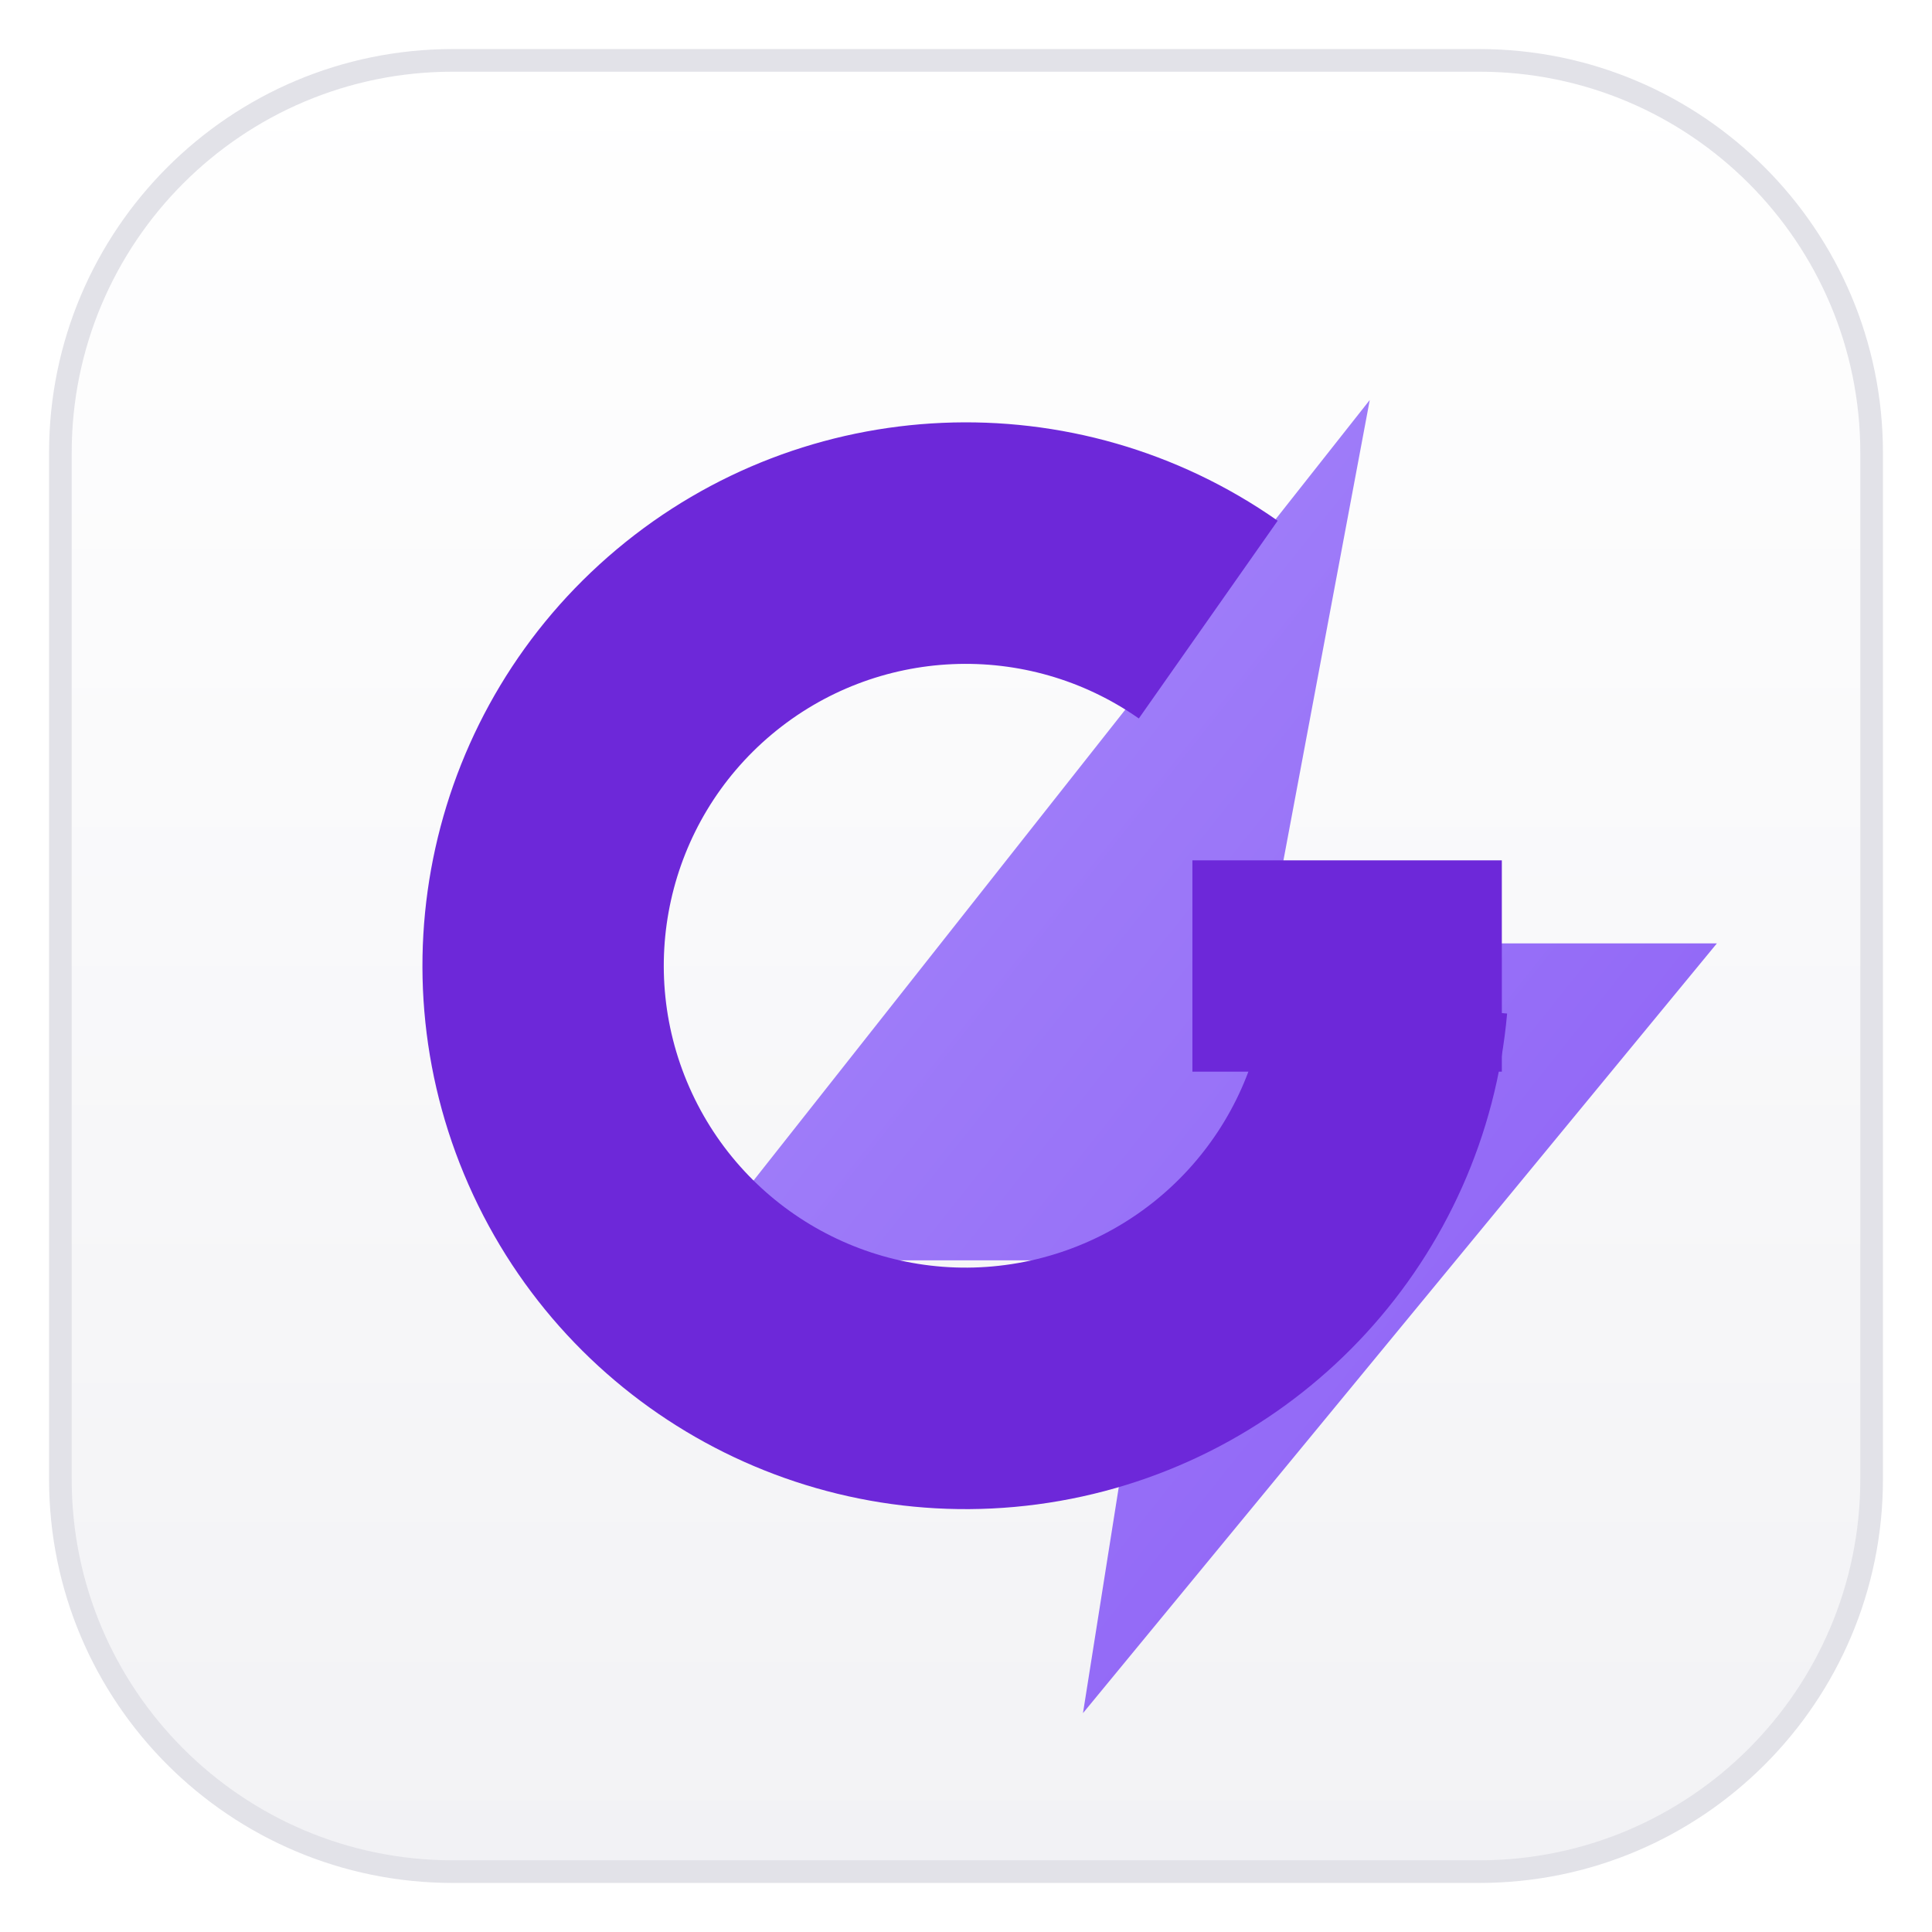
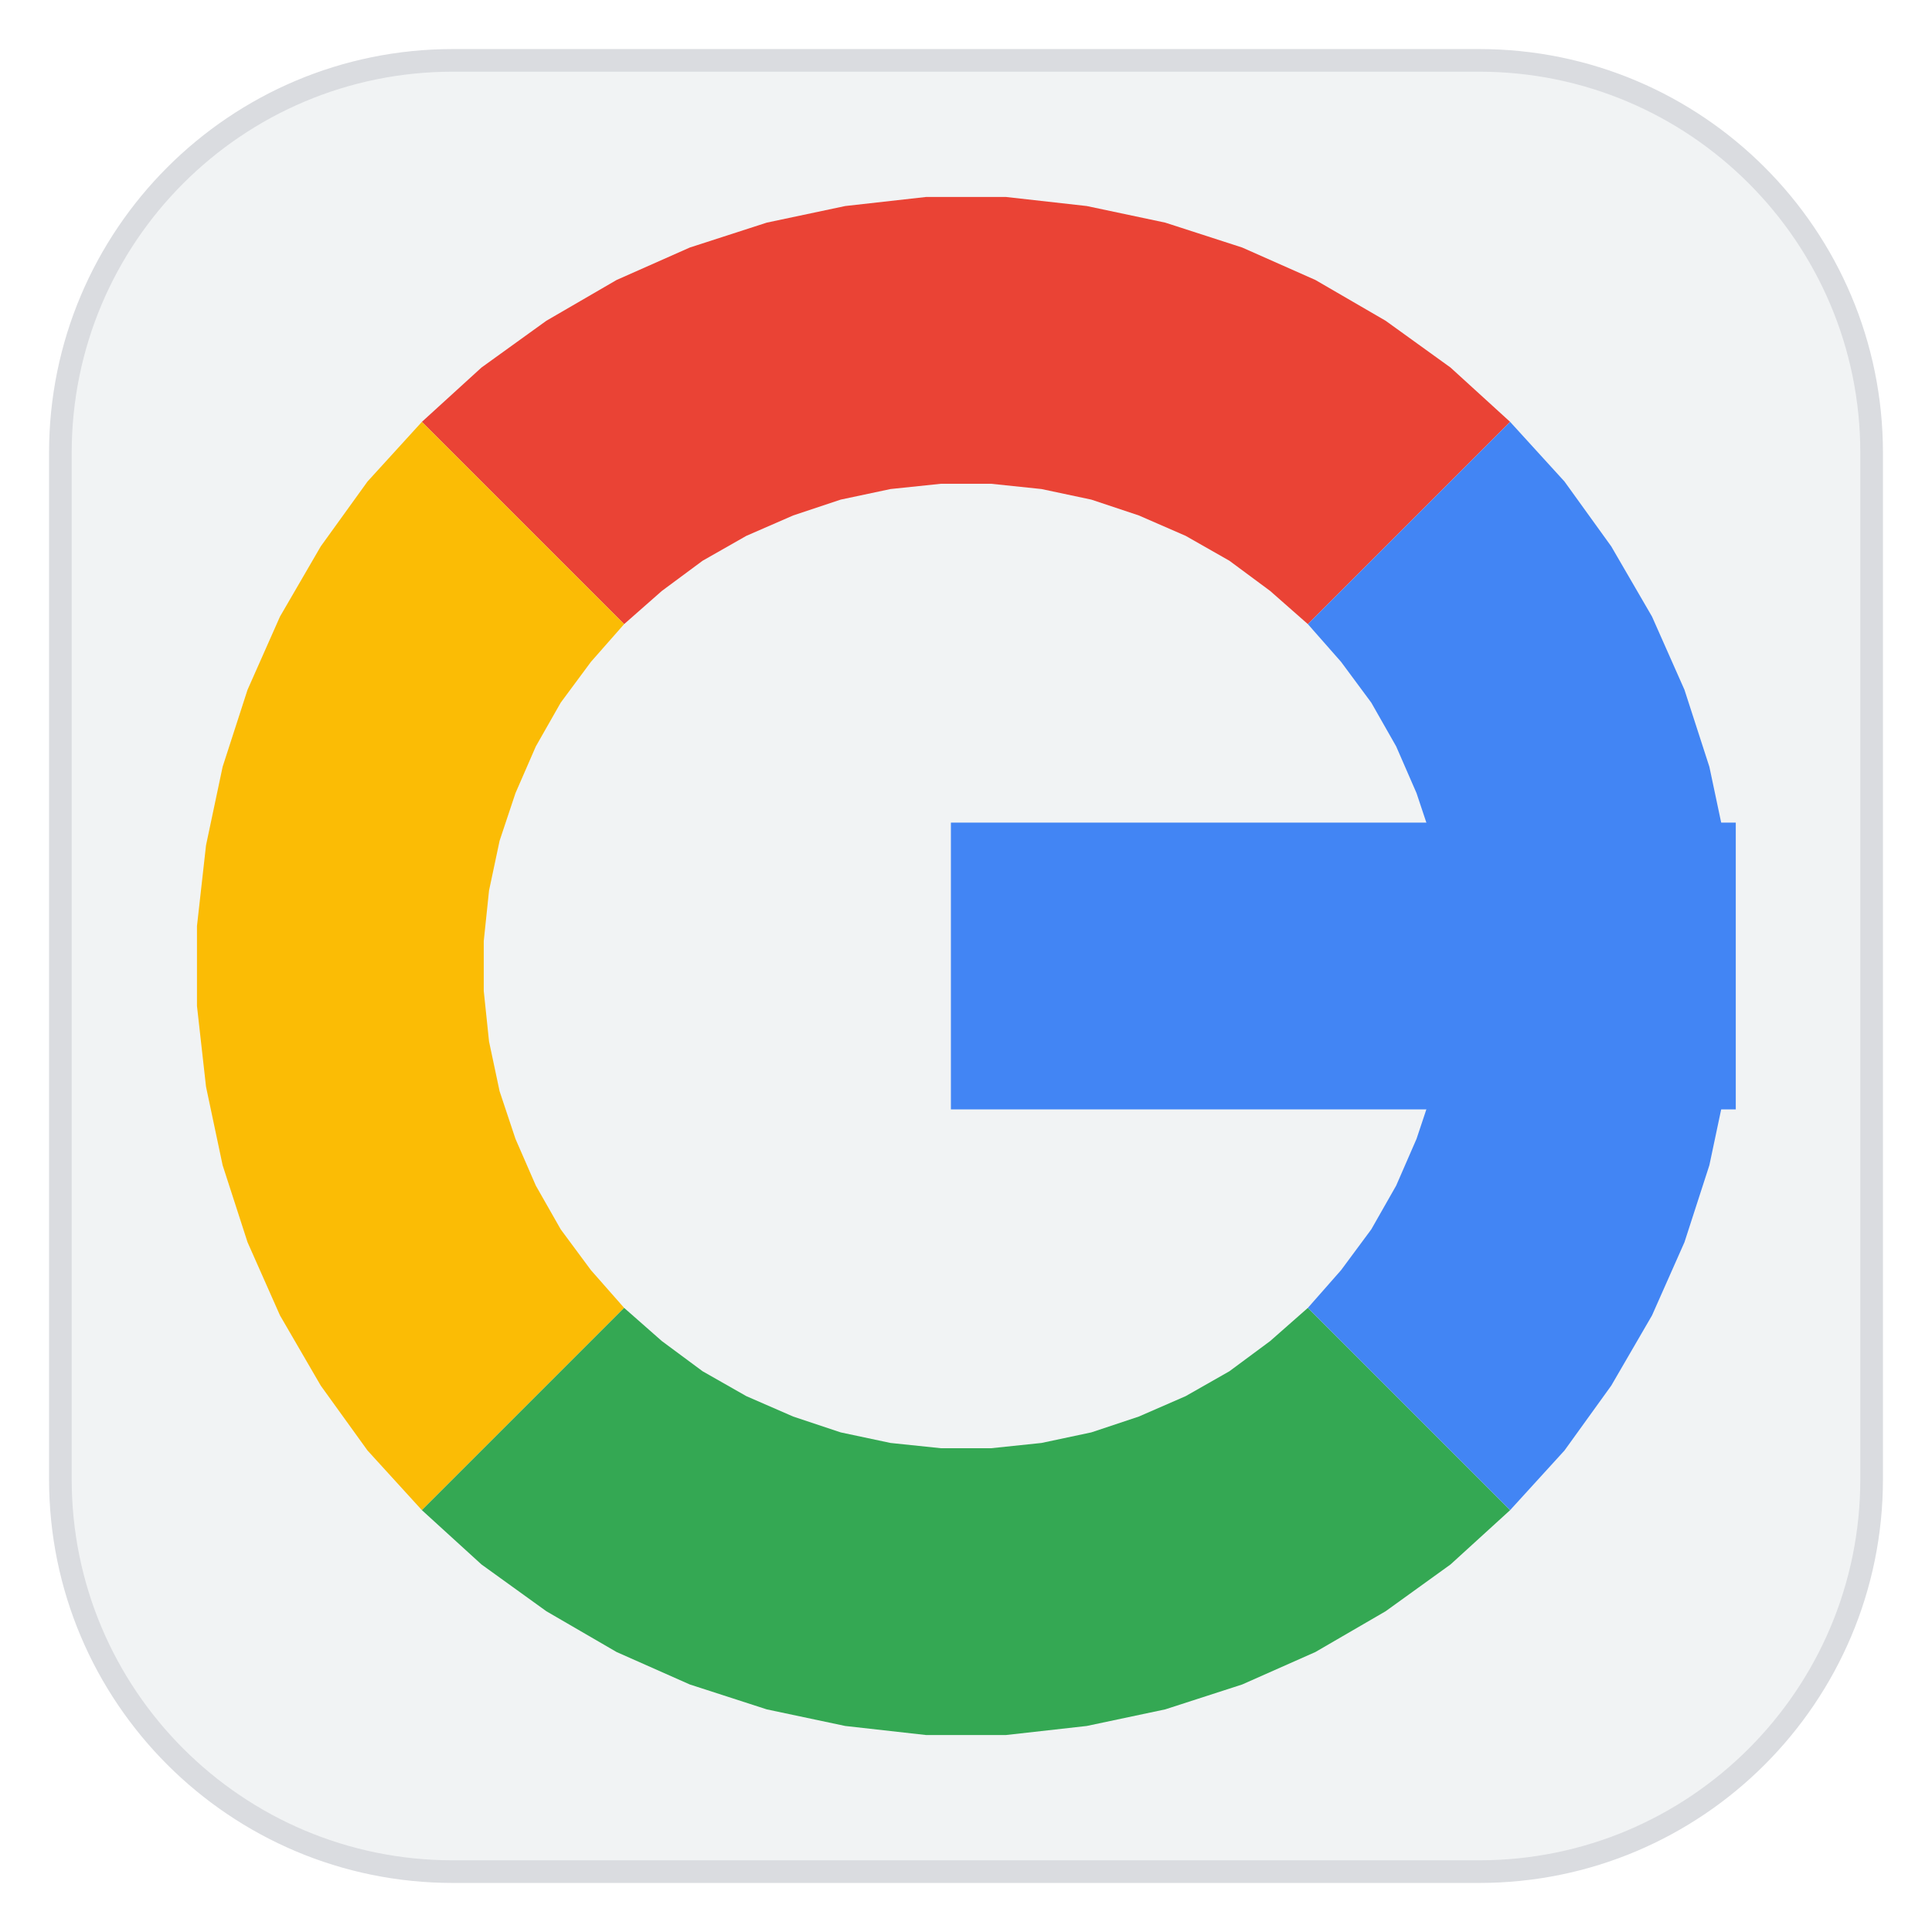
- <svg xmlns="http://www.w3.org/2000/svg" viewBox="0 0 256 256" width="256" height="256" role="img" aria-label="GREEDCON light theme">
-   <defs>
-     <linearGradient id="gcl-purple" x1="0" y1="0" x2="1" y2="1">
-       <stop offset="0" stop-color="#A78BFA" />
-       <stop offset="1" stop-color="#8B5CF6" />
-     </linearGradient>
-     <linearGradient id="gcl-bg" x1="0" y1="0" x2="0" y2="1">
-       <stop offset="0" stop-color="#FFFFFF" />
-       <stop offset="1" stop-color="#F2F2F5" />
-     </linearGradient>
-   </defs>
-   <rect x="8" y="8" width="240" height="240" rx="52" ry="52" fill="url(#gcl-bg)" stroke="#E2E2E8" stroke-width="3" />
-   <path d="M181.5 53 L91.5 167 L153 167 L143.5 227 L227.5 125 L168 125 Z" fill="url(#gcl-purple)" />
-   <path d="M169.3 69 A72 72 0 1 0 199.7 134.3 L167.8 131.5 A40 40 0 1 1 150.9 95.2 Z" fill="#6D28D9" />
-   <rect x="158" y="114" width="41" height="28" fill="#6D28D9" />
+ <svg xmlns="http://www.w3.org/2000/svg" viewBox="0 0 256 256" width="256" height="256" role="img" aria-label="Greedcon light theme">
+   <rect x="8" y="8" width="240" height="240" rx="52" fill="#F1F3F4" stroke="#DADCE0" stroke-width="3" />
+   <path d="M 55.9 55.9 L 63.8 48.7 L 72.4 42.5 L 81.7 37.1 L 91.4 32.8 L 101.6 29.5 L 112.0 27.3 L 122.7 26.1 L 133.3 26.1 L 144.0 27.3 L 154.4 29.5 L 164.6 32.8 L 174.3 37.1 L 183.6 42.5 L 192.2 48.7 L 200.1 55.9 L 173.3 82.7 L 168.3 78.3 L 162.9 74.3 L 157.1 71.0 L 150.9 68.3 L 144.6 66.2 L 138.0 64.8 L 131.3 64.1 L 124.7 64.1 L 118.0 64.8 L 111.4 66.2 L 105.1 68.3 L 98.9 71.0 L 93.1 74.3 L 87.7 78.3 L 82.7 82.7 Z" fill="#EA4335" />
+   <path d="M 55.9 200.1 L 48.7 192.2 L 42.5 183.6 L 37.1 174.3 L 32.8 164.6 L 29.5 154.4 L 27.3 144.0 L 26.1 133.3 L 26.1 122.7 L 27.3 112.0 L 29.5 101.6 L 32.8 91.4 L 37.1 81.7 L 42.5 72.4 L 48.7 63.8 L 55.9 55.9 L 82.7 82.7 L 78.3 87.7 L 74.3 93.1 L 71.0 98.9 L 68.3 105.1 L 66.2 111.4 L 64.8 118.0 L 64.1 124.7 L 64.1 131.3 L 64.8 138.0 L 66.2 144.6 L 68.3 150.9 L 71.0 157.1 L 74.3 162.9 L 78.3 168.3 L 82.7 173.3 Z" fill="#FBBC05" />
+   <path d="M 200.1 200.1 L 192.2 207.3 L 183.6 213.5 L 174.3 218.9 L 164.6 223.2 L 154.4 226.5 L 144.0 228.7 L 133.3 229.9 L 122.7 229.9 L 112.0 228.7 L 101.6 226.5 L 91.4 223.2 L 81.7 218.9 L 72.4 213.5 L 63.8 207.3 L 55.9 200.1 L 82.7 173.3 L 87.7 177.7 L 93.1 181.7 L 98.9 185.0 L 105.1 187.7 L 111.4 189.8 L 118.0 191.2 L 124.7 191.9 L 131.3 191.9 L 138.0 191.2 L 144.6 189.8 L 150.9 187.7 L 157.1 185.0 L 162.9 181.7 L 168.3 177.7 L 173.3 173.3 Z" fill="#34A853" />
+   <path d="M 200.1 55.9 L 207.3 63.8 L 213.5 72.4 L 218.9 81.7 L 223.2 91.4 L 226.5 101.6 L 228.7 112.0 L 229.9 122.7 L 229.9 133.3 L 228.7 144.0 L 226.5 154.4 L 223.2 164.6 L 218.9 174.3 L 213.5 183.6 L 207.3 192.2 L 200.1 200.1 L 173.3 173.3 L 177.7 168.3 L 181.7 162.9 L 185.0 157.1 L 187.7 150.9 L 189.8 144.6 L 191.2 138.0 L 191.9 131.3 L 191.9 124.7 L 191.2 118.0 L 189.8 111.4 L 187.7 105.1 L 185.0 98.9 L 181.7 93.1 L 177.7 87.7 L 173.3 82.7 Z" fill="#4285F4" />
+   <path d="M 126 109h104v38h-104z" fill="#4285F4" />
</svg>
